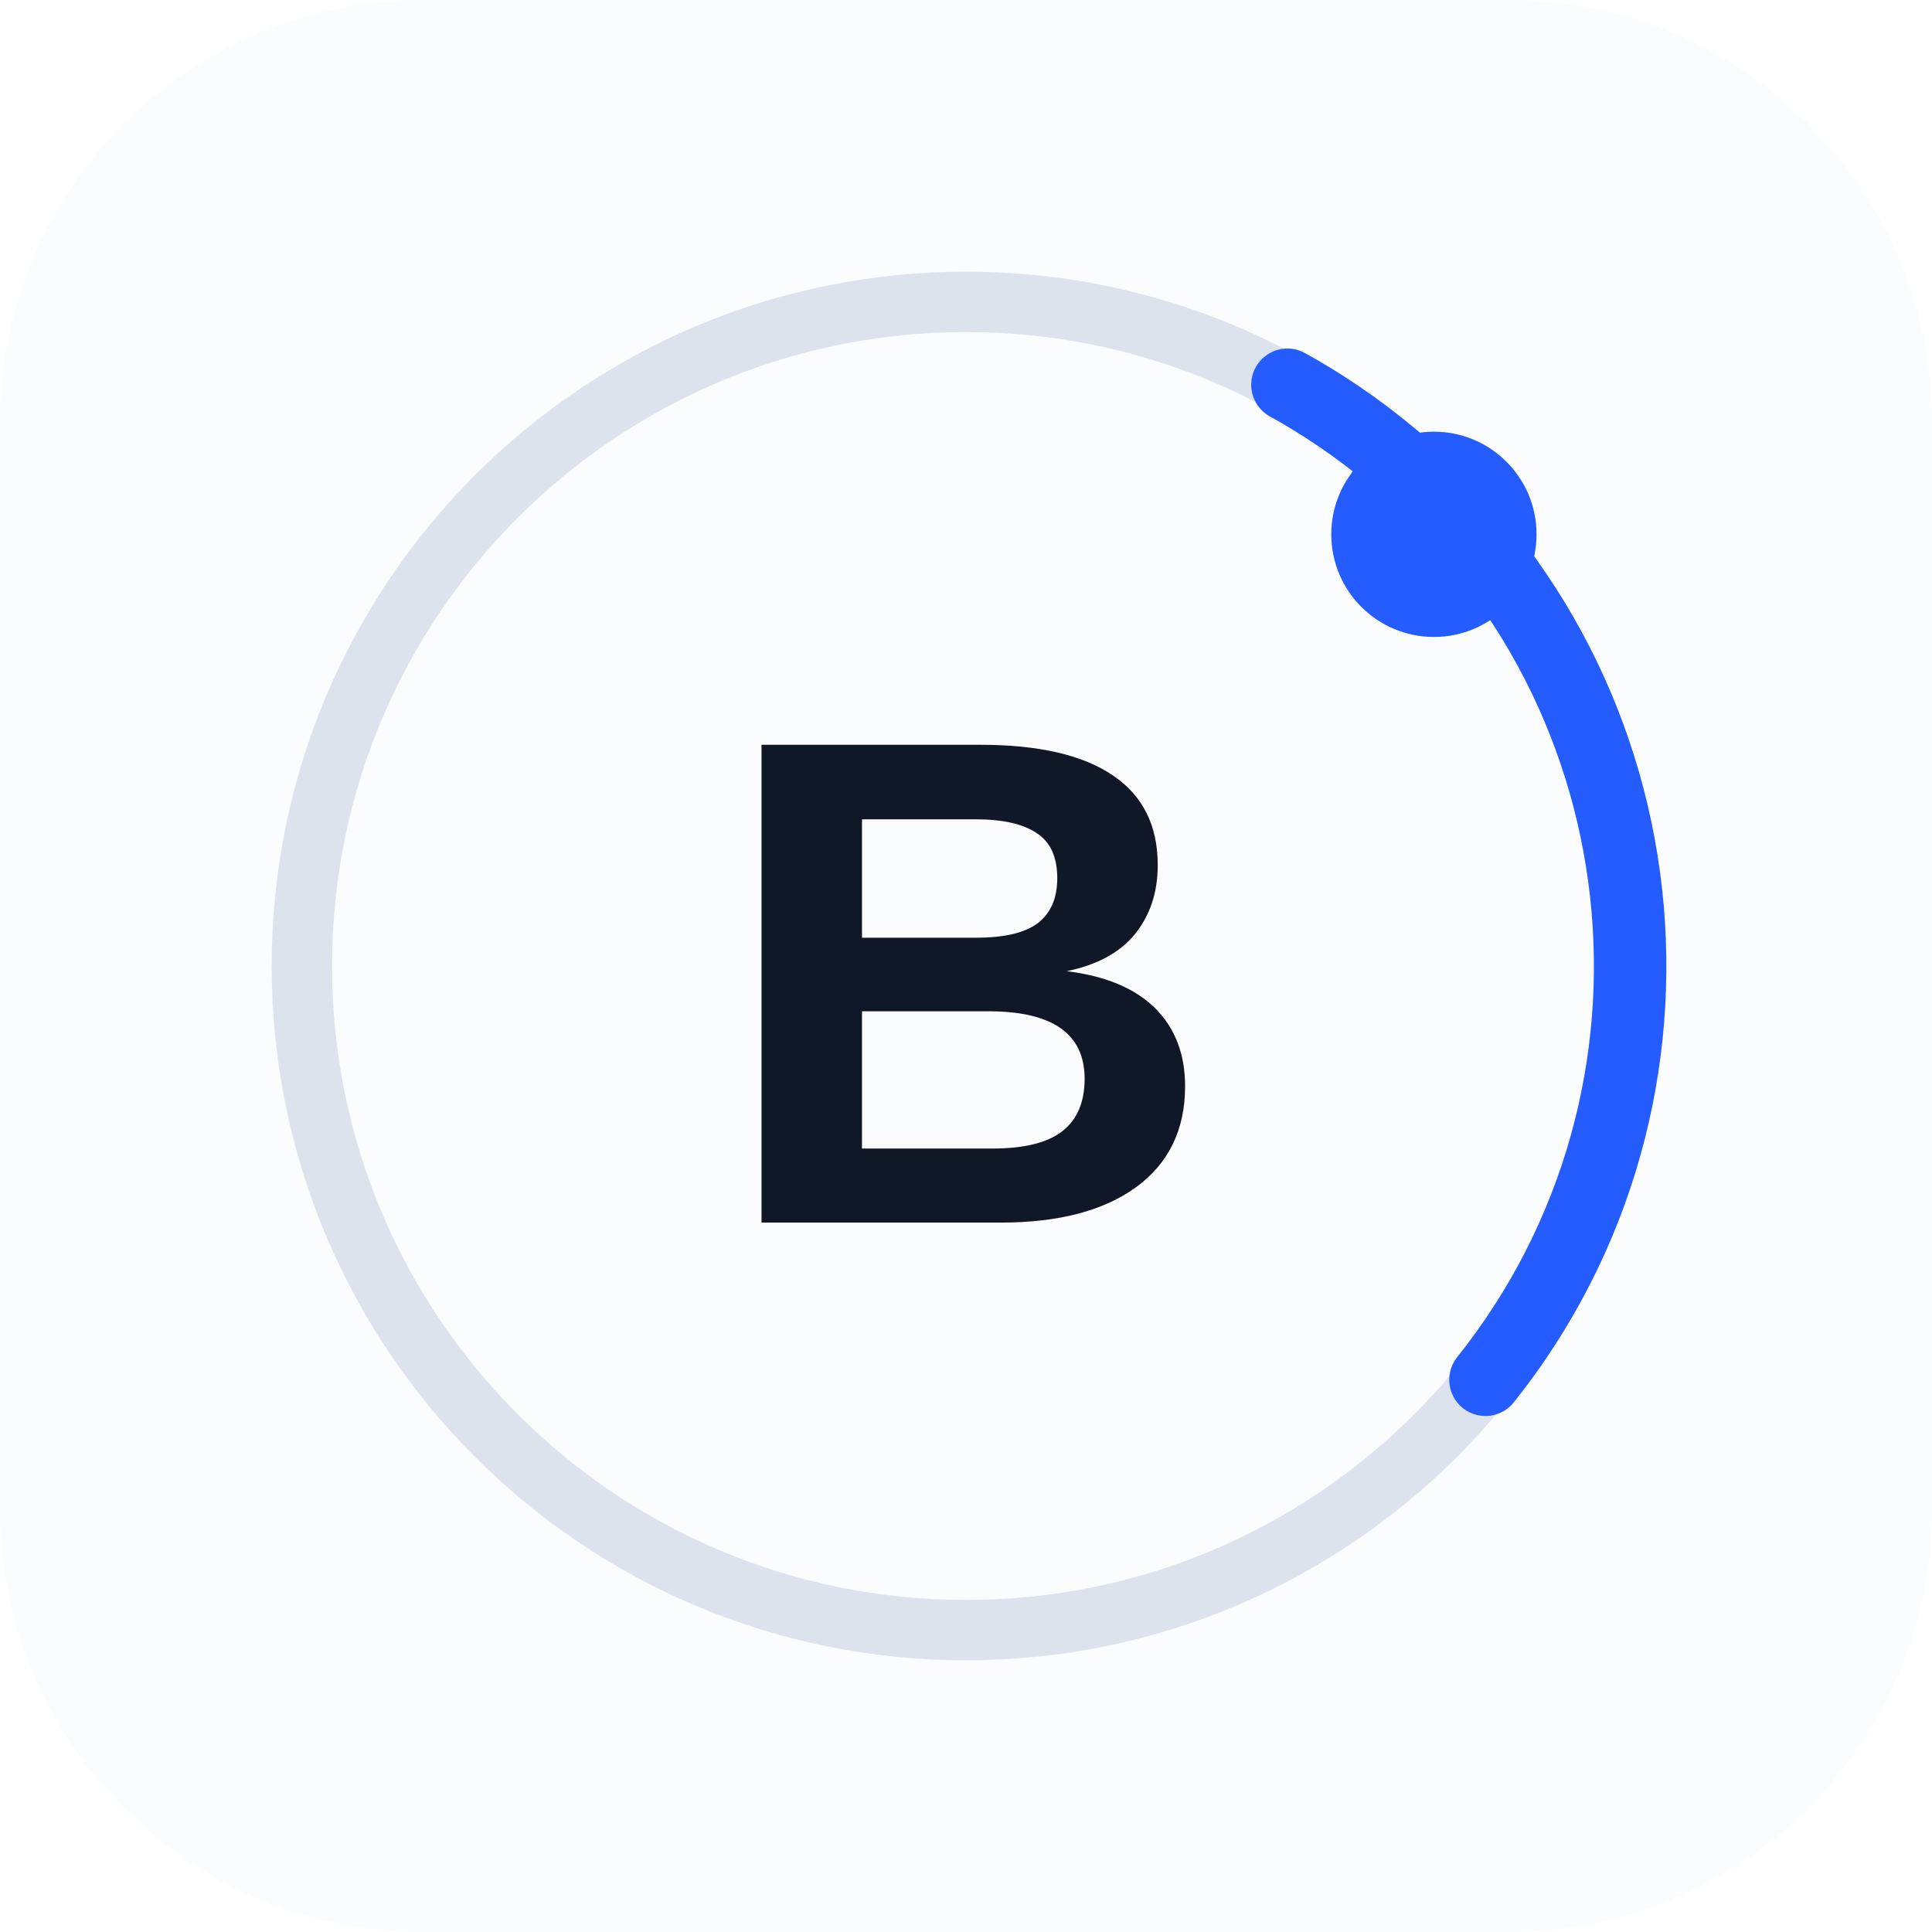
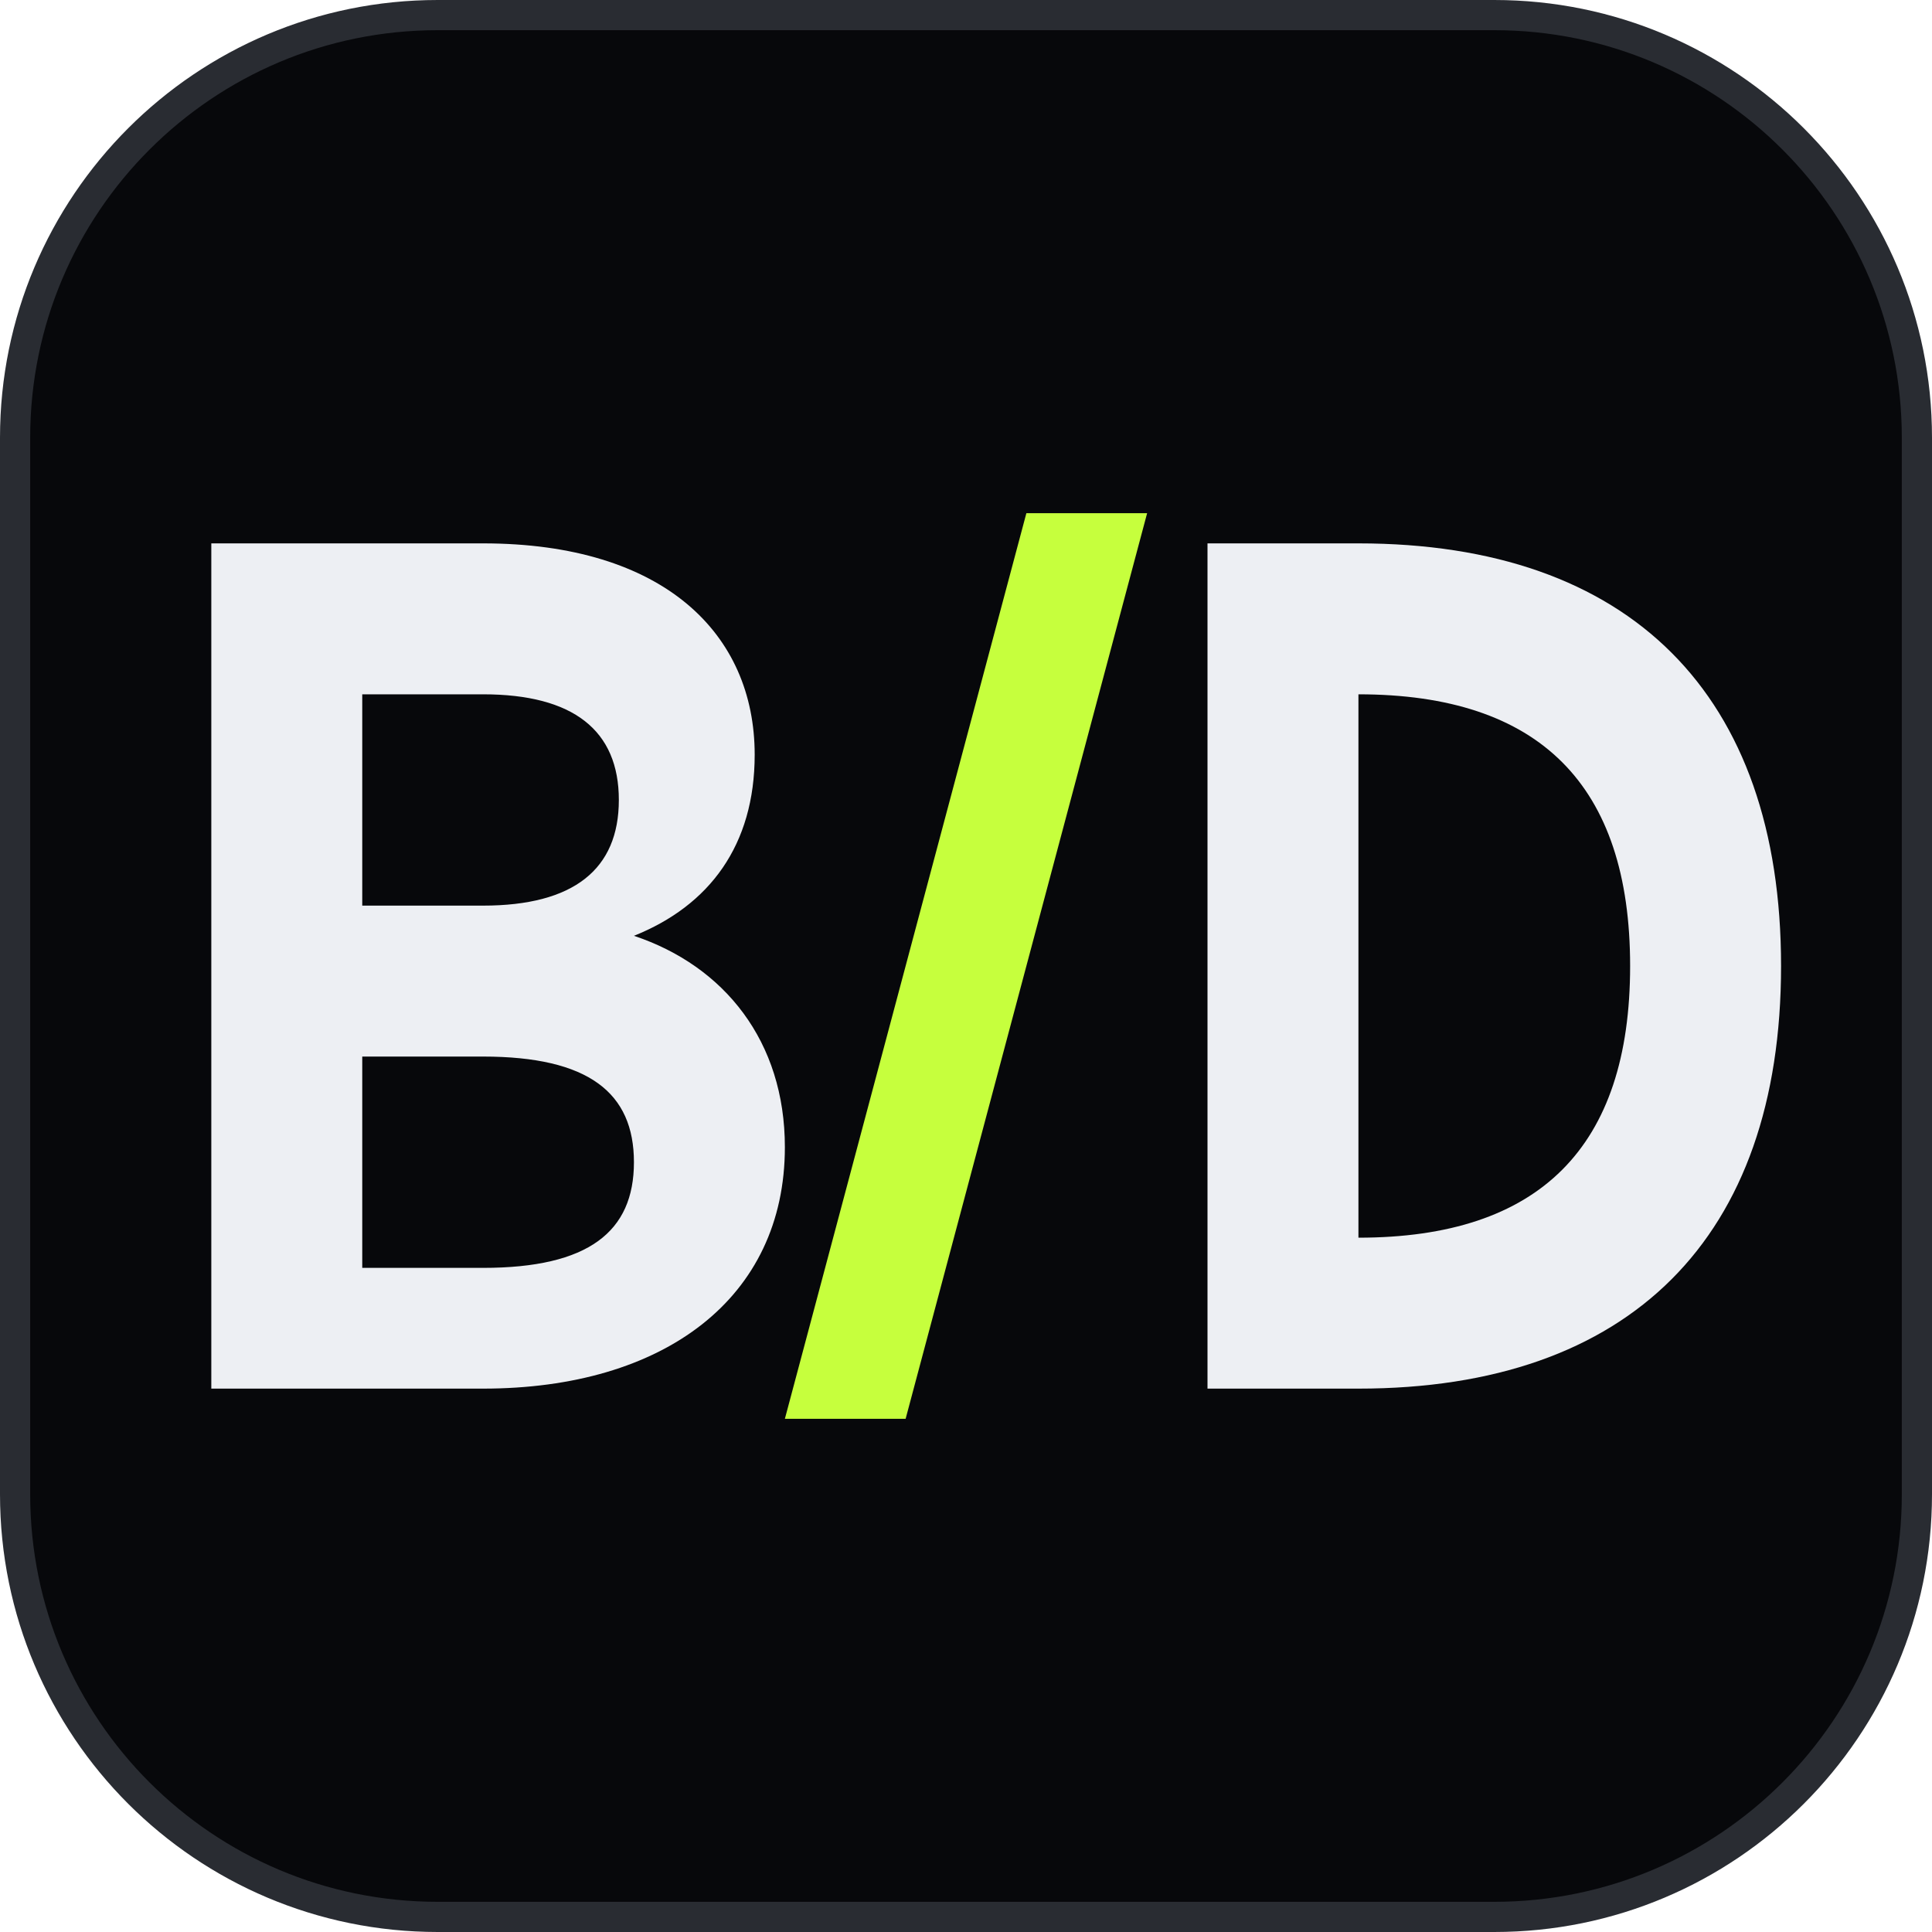
<svg xmlns="http://www.w3.org/2000/svg" viewBox="0 0 64 64">
-   <rect width="64" height="64" rx="14" fill="#fbfcfe" />
-   <circle cx="32" cy="32" r="22" fill="none" stroke="#dce3ed" stroke-width="2" />
-   <circle cx="32" cy="32" r="22" fill="none" stroke="#245cff" stroke-width="2.4" stroke-dasharray="34 100" stroke-linecap="round" transform="rotate(-50 32 32)" />
-   <circle cx="47.5" cy="17.7" r="3.4" fill="#245cff" />
-   <text x="32" y="40.5" text-anchor="middle" font-family="Arial, Helvetica, sans-serif" font-weight="700" font-size="23" fill="#101726">B</text>
+   <rect x="0.5" y="0.5" width="63" height="63" rx="14" fill="#07080B" stroke="#292C32" />
+   <g fill="#EDEFF3" fill-rule="evenodd">
+     <path d="M7 18h9c6 0 9 3 9 7 0 3-1.5 5-4 6 3 1 5 3.5 5 7 0 5-4 8-10 8H7V18Zm5 5v7h4c3 0 4.5-1.2 4.5-3.5S19 23 16 23h-4Zm0 12v7h4c3.5 0 5-1.2 5-3.5S19.5 35 16 35h-4Z" />
+     <path d="M40 18h5c9 0 14 5 14 14s-5 14-14 14h-5V18Zm5 5v18c6 0 9-3 9-9s-3-9-9-9Z" />
+   </g>
+   <path d="M34 17h4L30 47h-4Z" fill="#C6FF3D" />
</svg>
